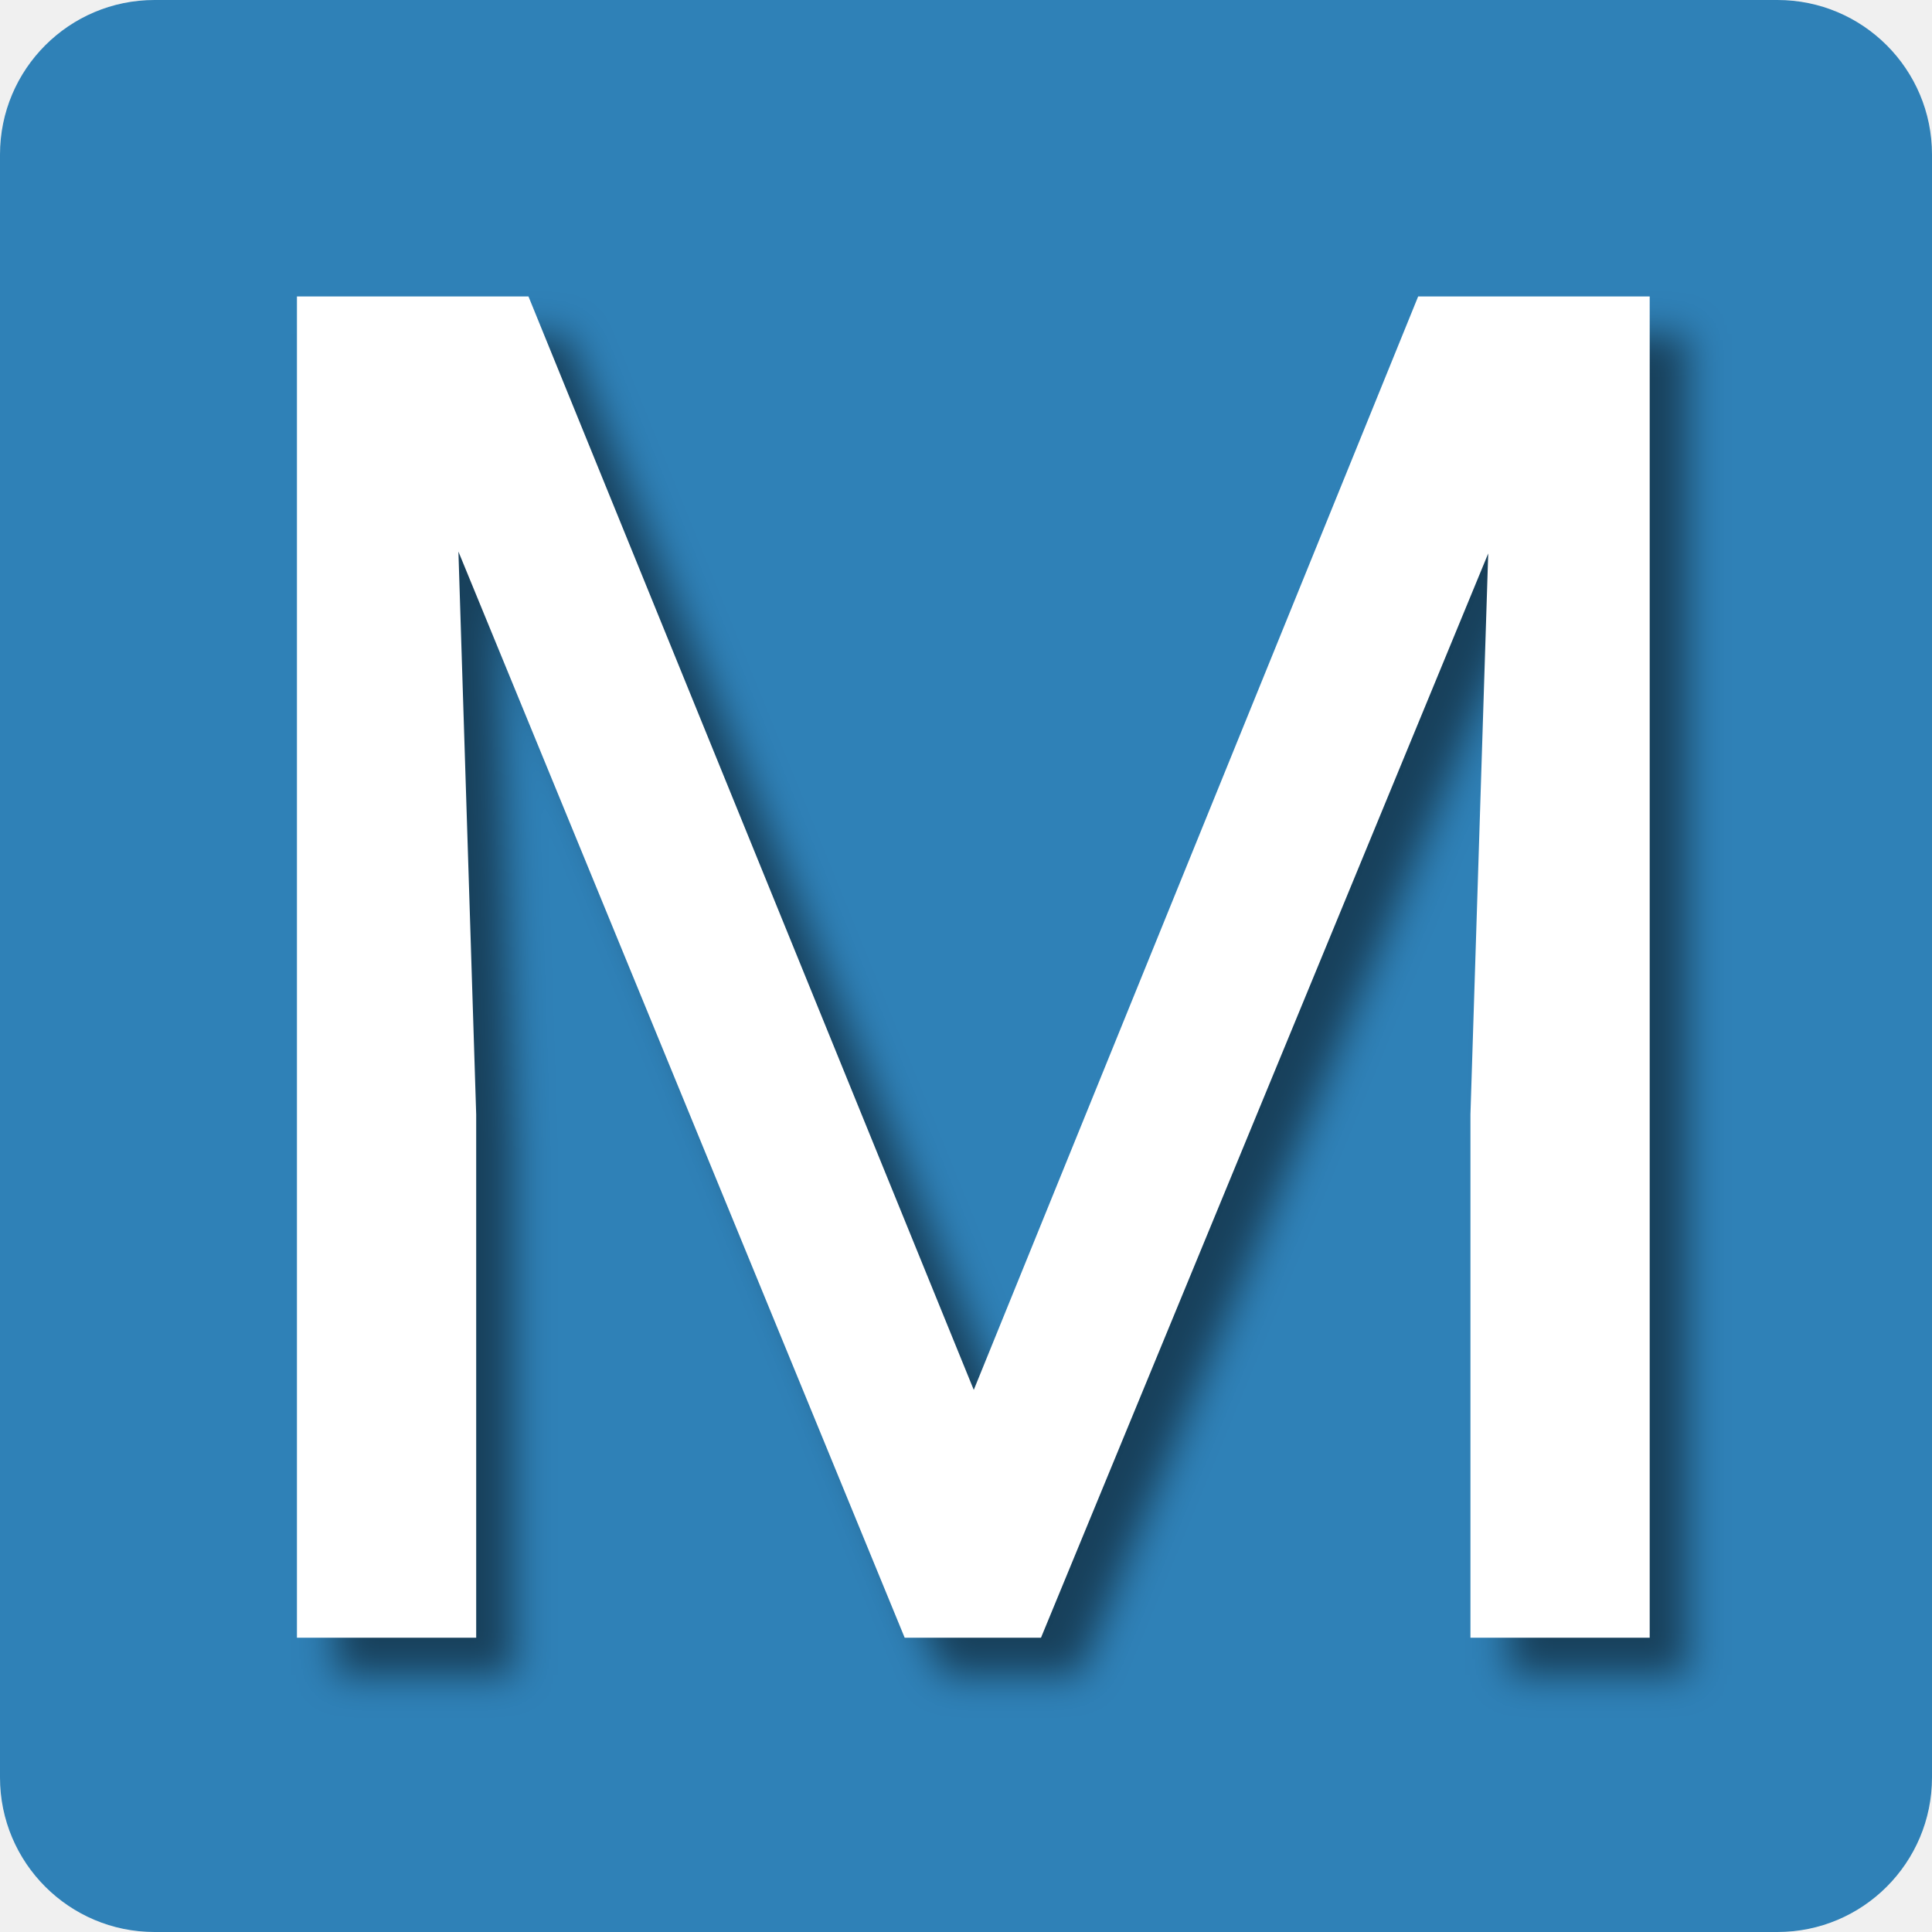
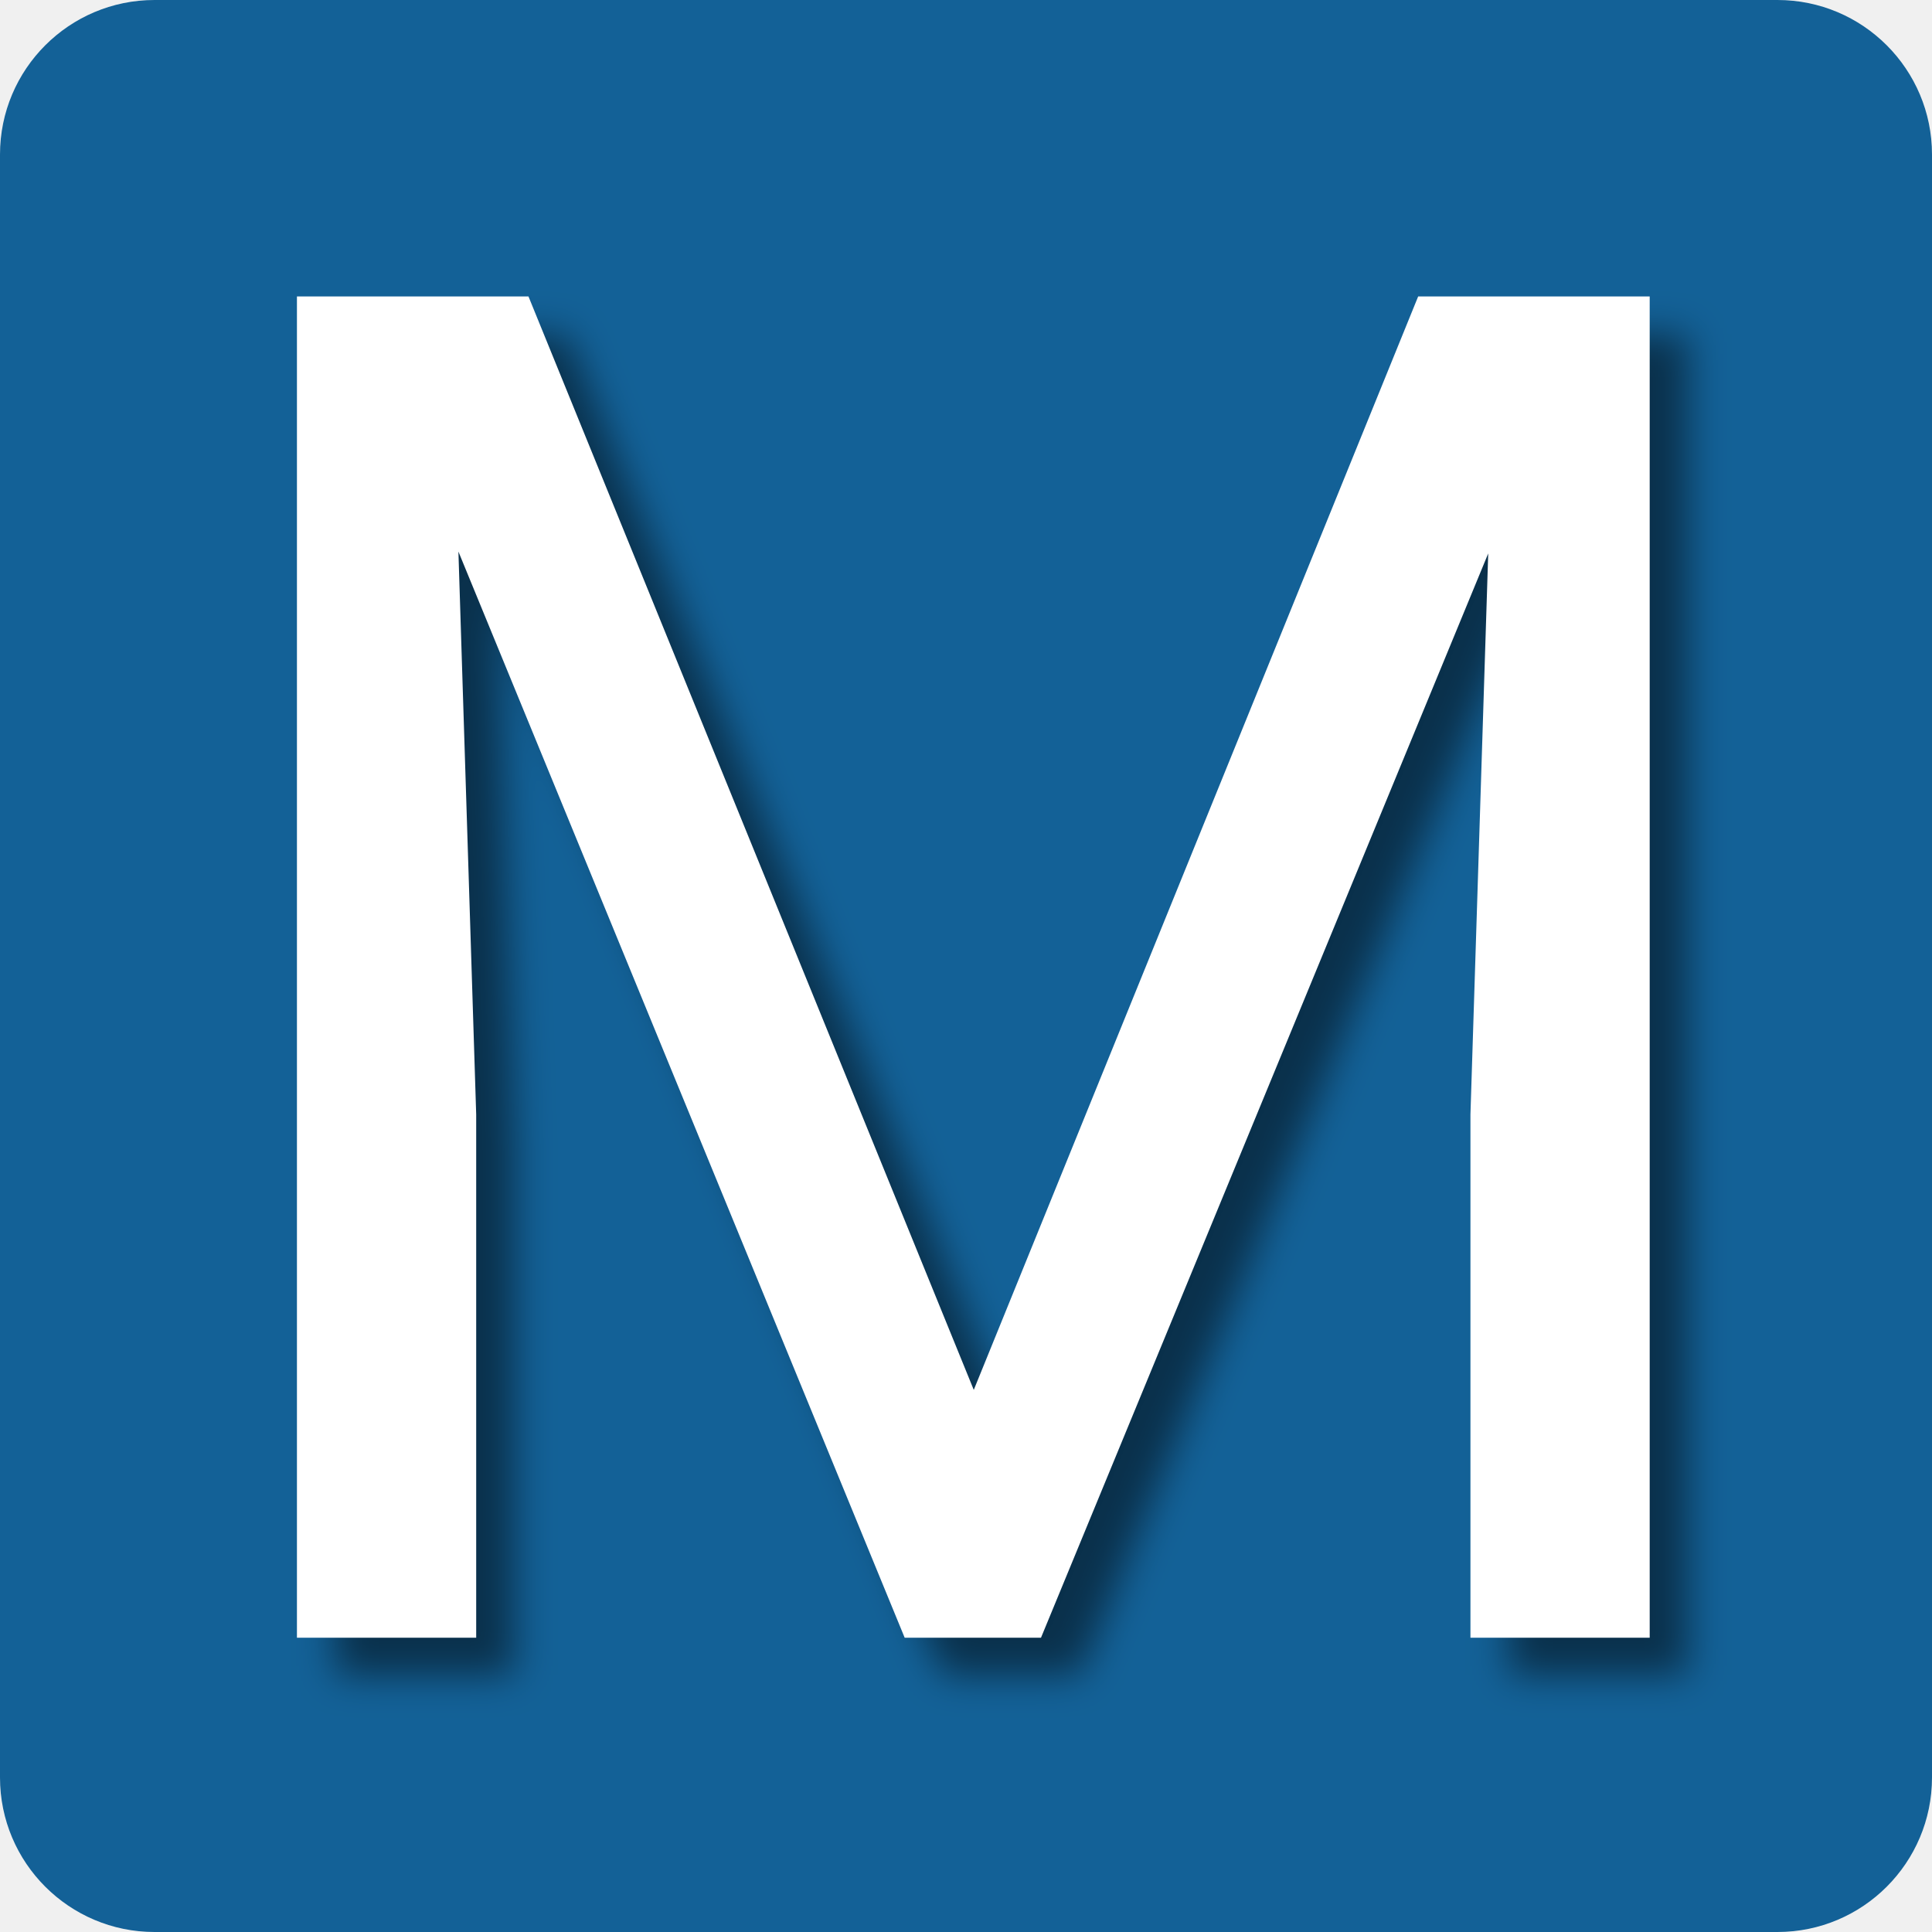
<svg xmlns="http://www.w3.org/2000/svg" id="svg3050" version="1.1" width="407" height="407">
  <defs id="defs3054">
    <filter id="filter3127" color-interpolation-filters="sRGB">
      <feFlood flood-opacity="0.5" flood-color="rgb(0,0,0)" result="flood" id="feFlood3129" />
      <feComposite in="flood" in2="SourceGraphic" operator="in" result="composite1" id="feComposite3131" />
      <feGaussianBlur stdDeviation="4" result="blur" id="feGaussianBlur3133" />
      <feOffset dx="8" dy="8" result="offset" id="feOffset3135" />
      <feComposite in="SourceGraphic" in2="offset" operator="over" result="composite2" id="feComposite3137" />
    </filter>
  </defs>
-   <rect style="fill:#2f81b7;fill-opacity:1;stroke:none" id="rect3062" width="407" height="407" x="0" y="0" ry="32.563" />
+   <rect style="fill:#136197;fill-opacity:1;stroke:none" id="rect3062" width="407" height="407" x="0" y="0" ry="32.563" />
  <text xml:space="preserve" style="font-size:38.766px;font-style:normal;font-weight:normal;line-height:125%;letter-spacing:0px;word-spacing:0px;fill:#ffffff;fill-opacity:1;stroke:none;filter:url(#filter3127);font-family:Sans" x="271.332" y="547.881" id="text2990" transform="matrix(1.006981,0,0,0.9936042,-243.9184,-199.3706)">
    <tspan id="tspan2992" x="271.332" y="547.881" style="font-size:400px;font-style:normal;font-variant:normal;font-weight:normal;font-stretch:normal;fill:#ffffff;font-family:Roboto;-inkscape-font-specification:Roboto">M</tspan>
  </text>
</svg>
